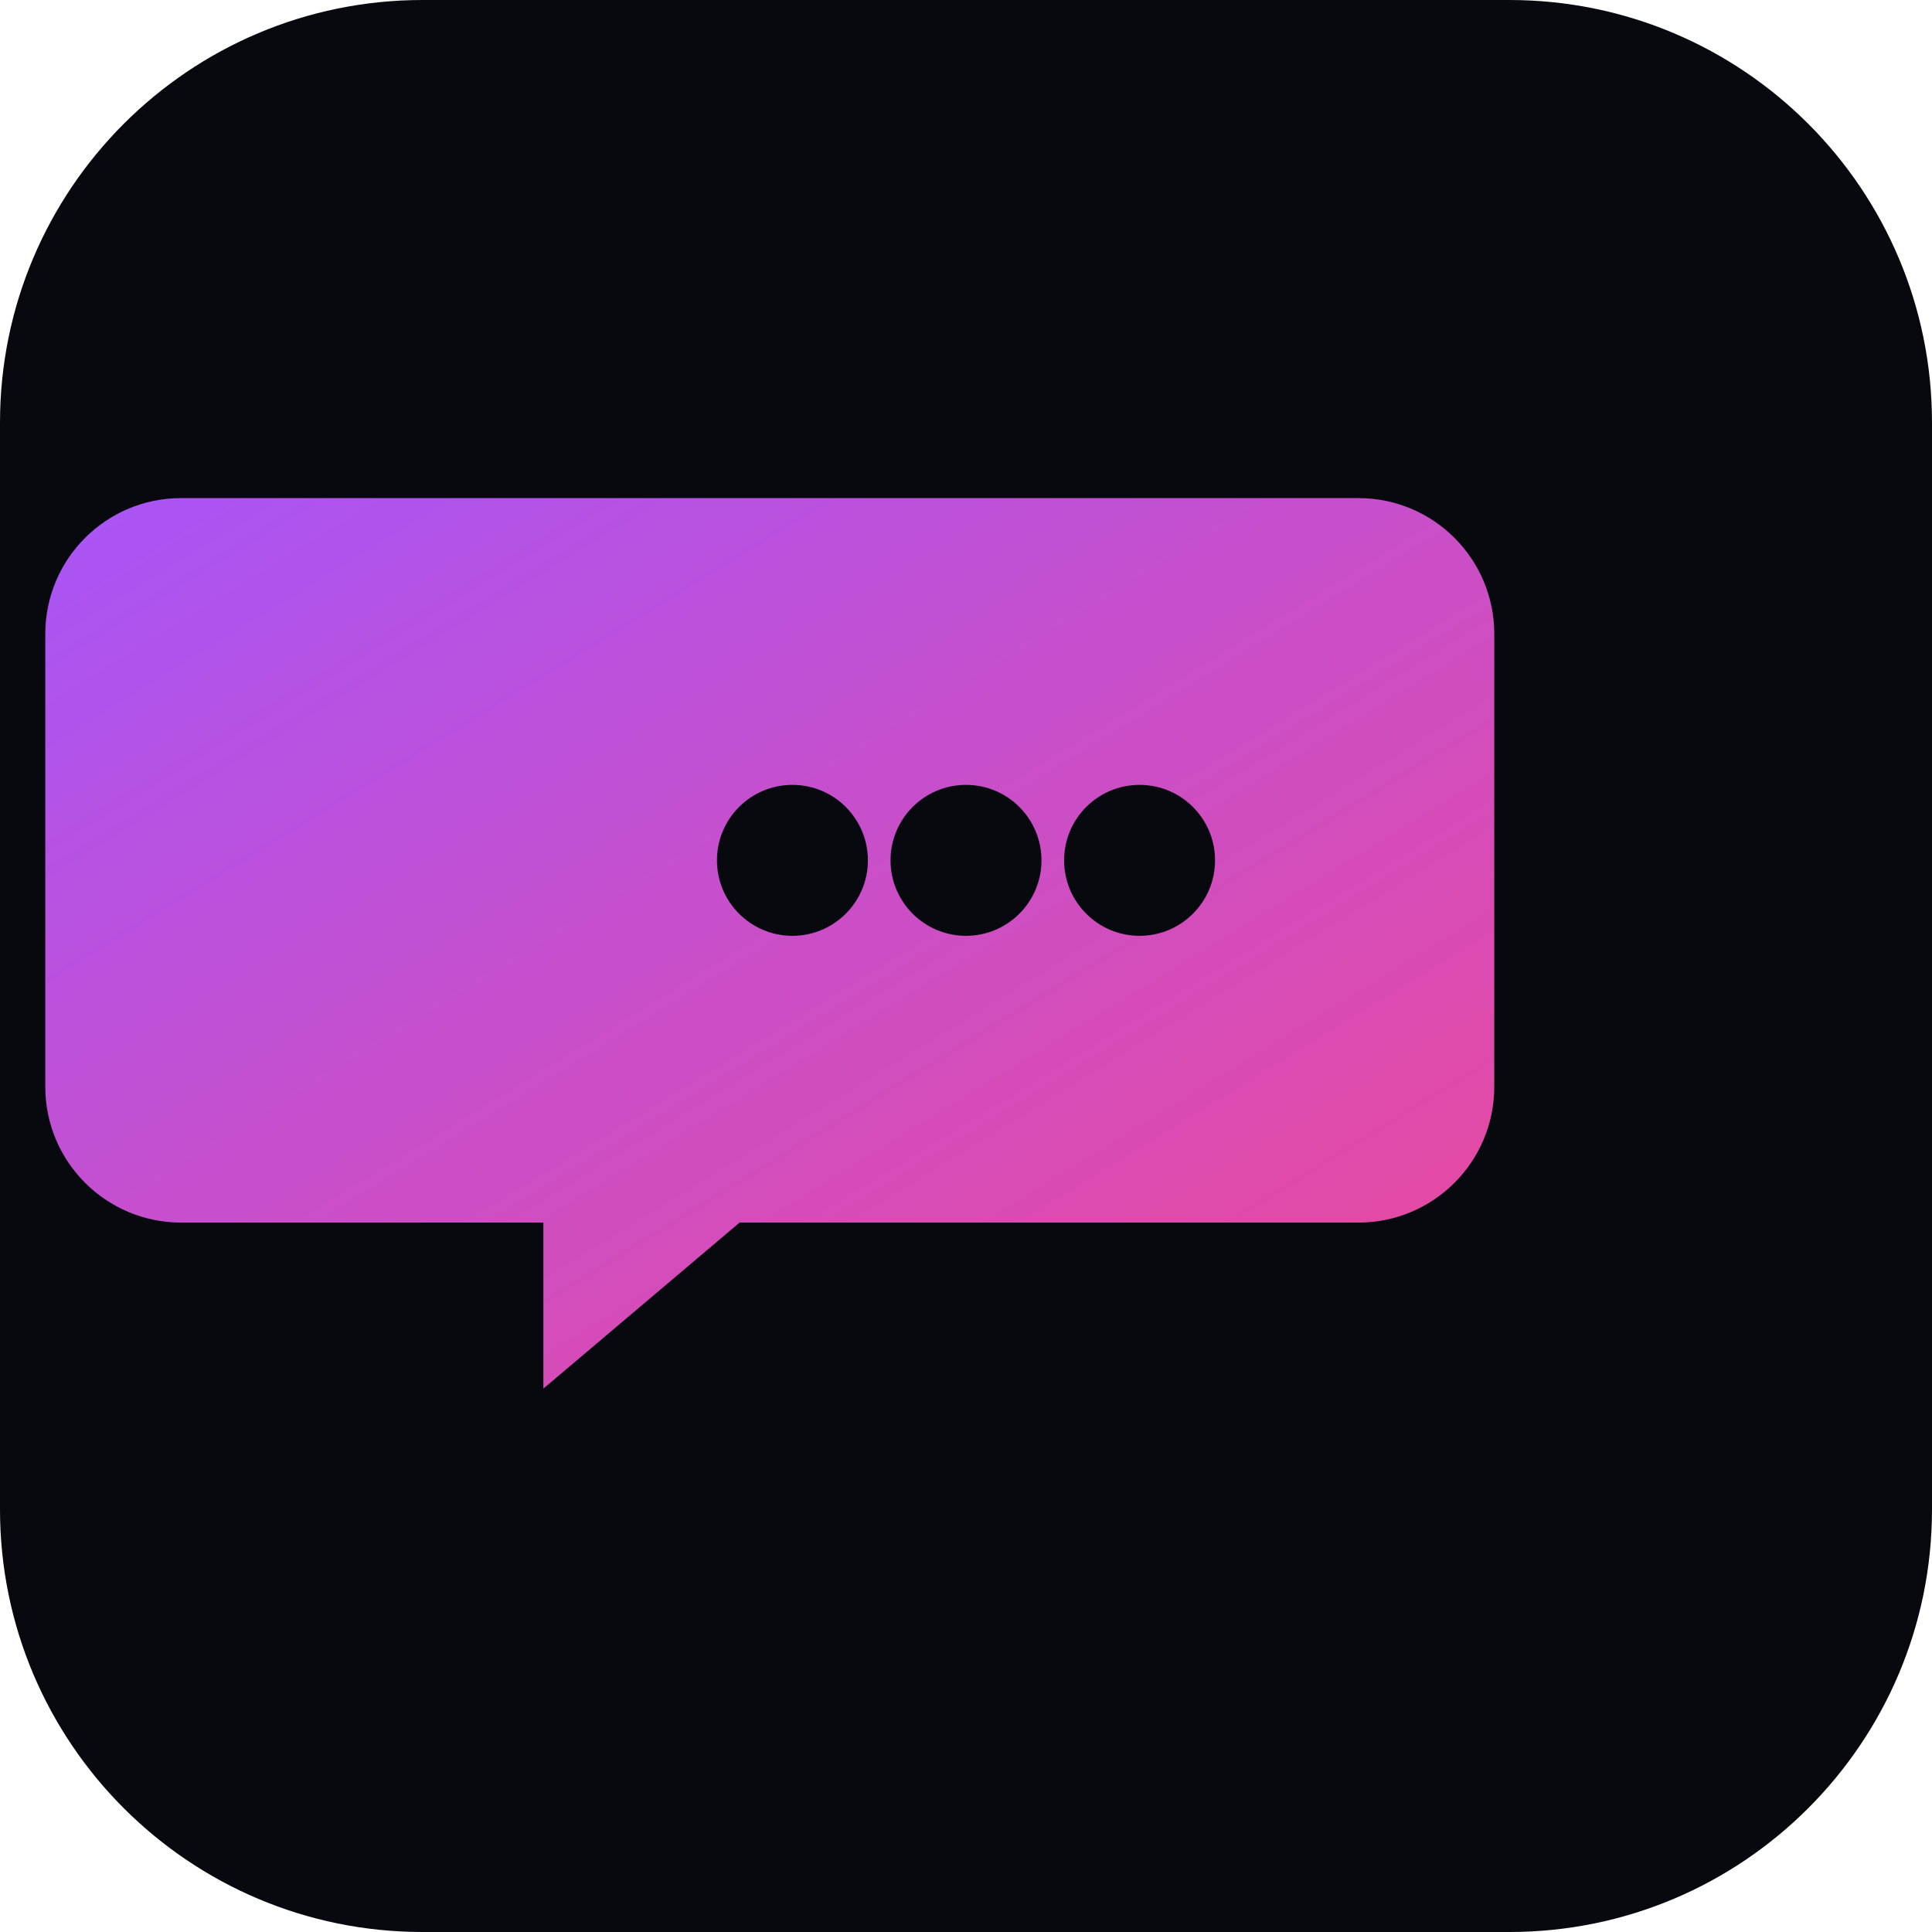
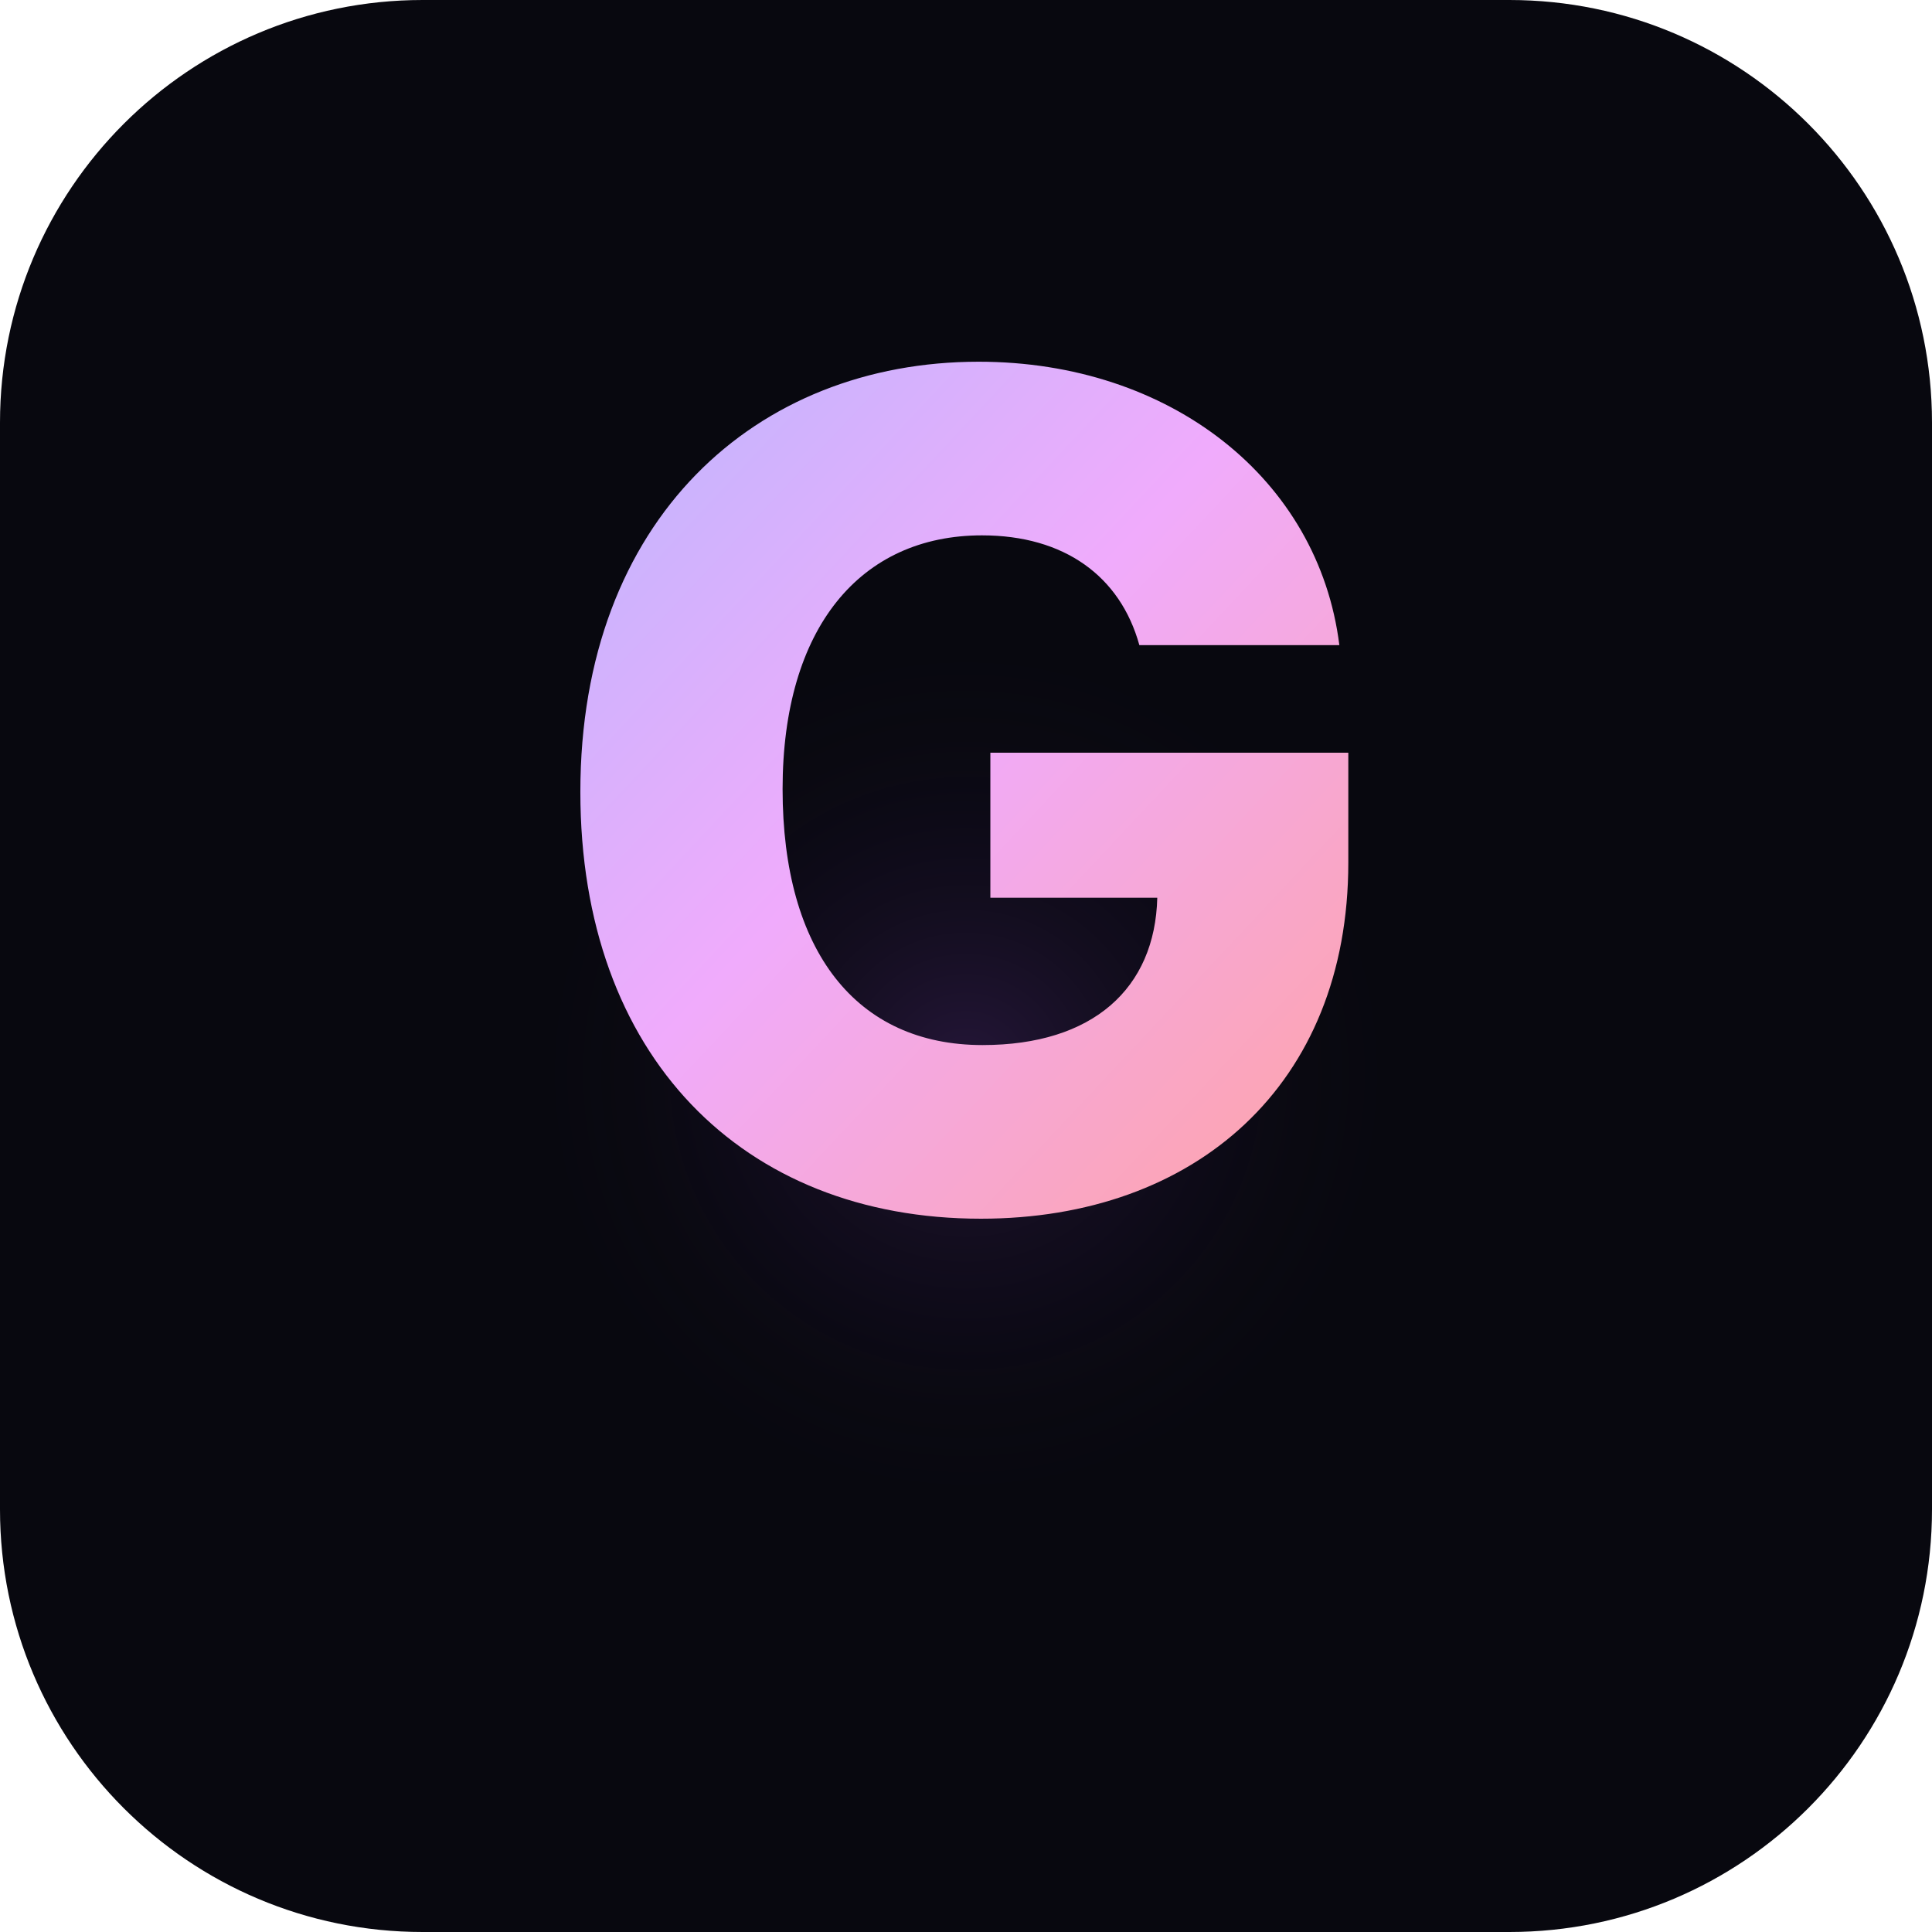
<svg xmlns="http://www.w3.org/2000/svg" viewBox="0 0 512 512" role="img" aria-label="GıyBet">
  <defs>
-     <linearGradient id="g" x1="0%" y1="0%" x2="100%" y2="100%">
-       <stop offset="0%" stop-color="#a855f7" />
-       <stop offset="100%" stop-color="#ec4899" />
+     <linearGradient id="g" x1="8%" y1="6%" x2="92%" y2="94%">
+       <stop offset="0%" stop-color="#c4b5fd" />
+       <stop offset="45%" stop-color="#f0abfc" />
+       <stop offset="100%" stop-color="#fda4af" />
    </linearGradient>
+     <radialGradient id="halo" cx="50%" cy="54%" r="38%">
+       <stop offset="0%" stop-color="#a855f7" stop-opacity="0.18" />
+       <stop offset="100%" stop-color="#08080f" stop-opacity="0" />
+     </radialGradient>
  </defs>
  <rect width="512" height="512" rx="112" fill="#08080f" />
-   <path fill="url(#g)" d="M148 132h212a36 36 0 0 1 36 36v120a36 36 0 0 1-36 36H196l-52 44v-44h-96a36 36 0 0 1-36-36V168a36 36 0 0 1 36-36z" />
-   <circle cx="210" cy="228" r="20" fill="#08080f" />
-   <circle cx="256" cy="228" r="20" fill="#08080f" />
-   <circle cx="302" cy="228" r="20" fill="#08080f" />
+   <circle cx="256" cy="272" r="156" fill="url(#halo)" />
+   <text x="256" y="320" text-anchor="middle" font-family="system-ui, -apple-system, BlinkMacSystemFont, 'Segoe UI', sans-serif" font-size="304" font-weight="800" fill="url(#g)" letter-spacing="-0.06em">G</text>
</svg>
